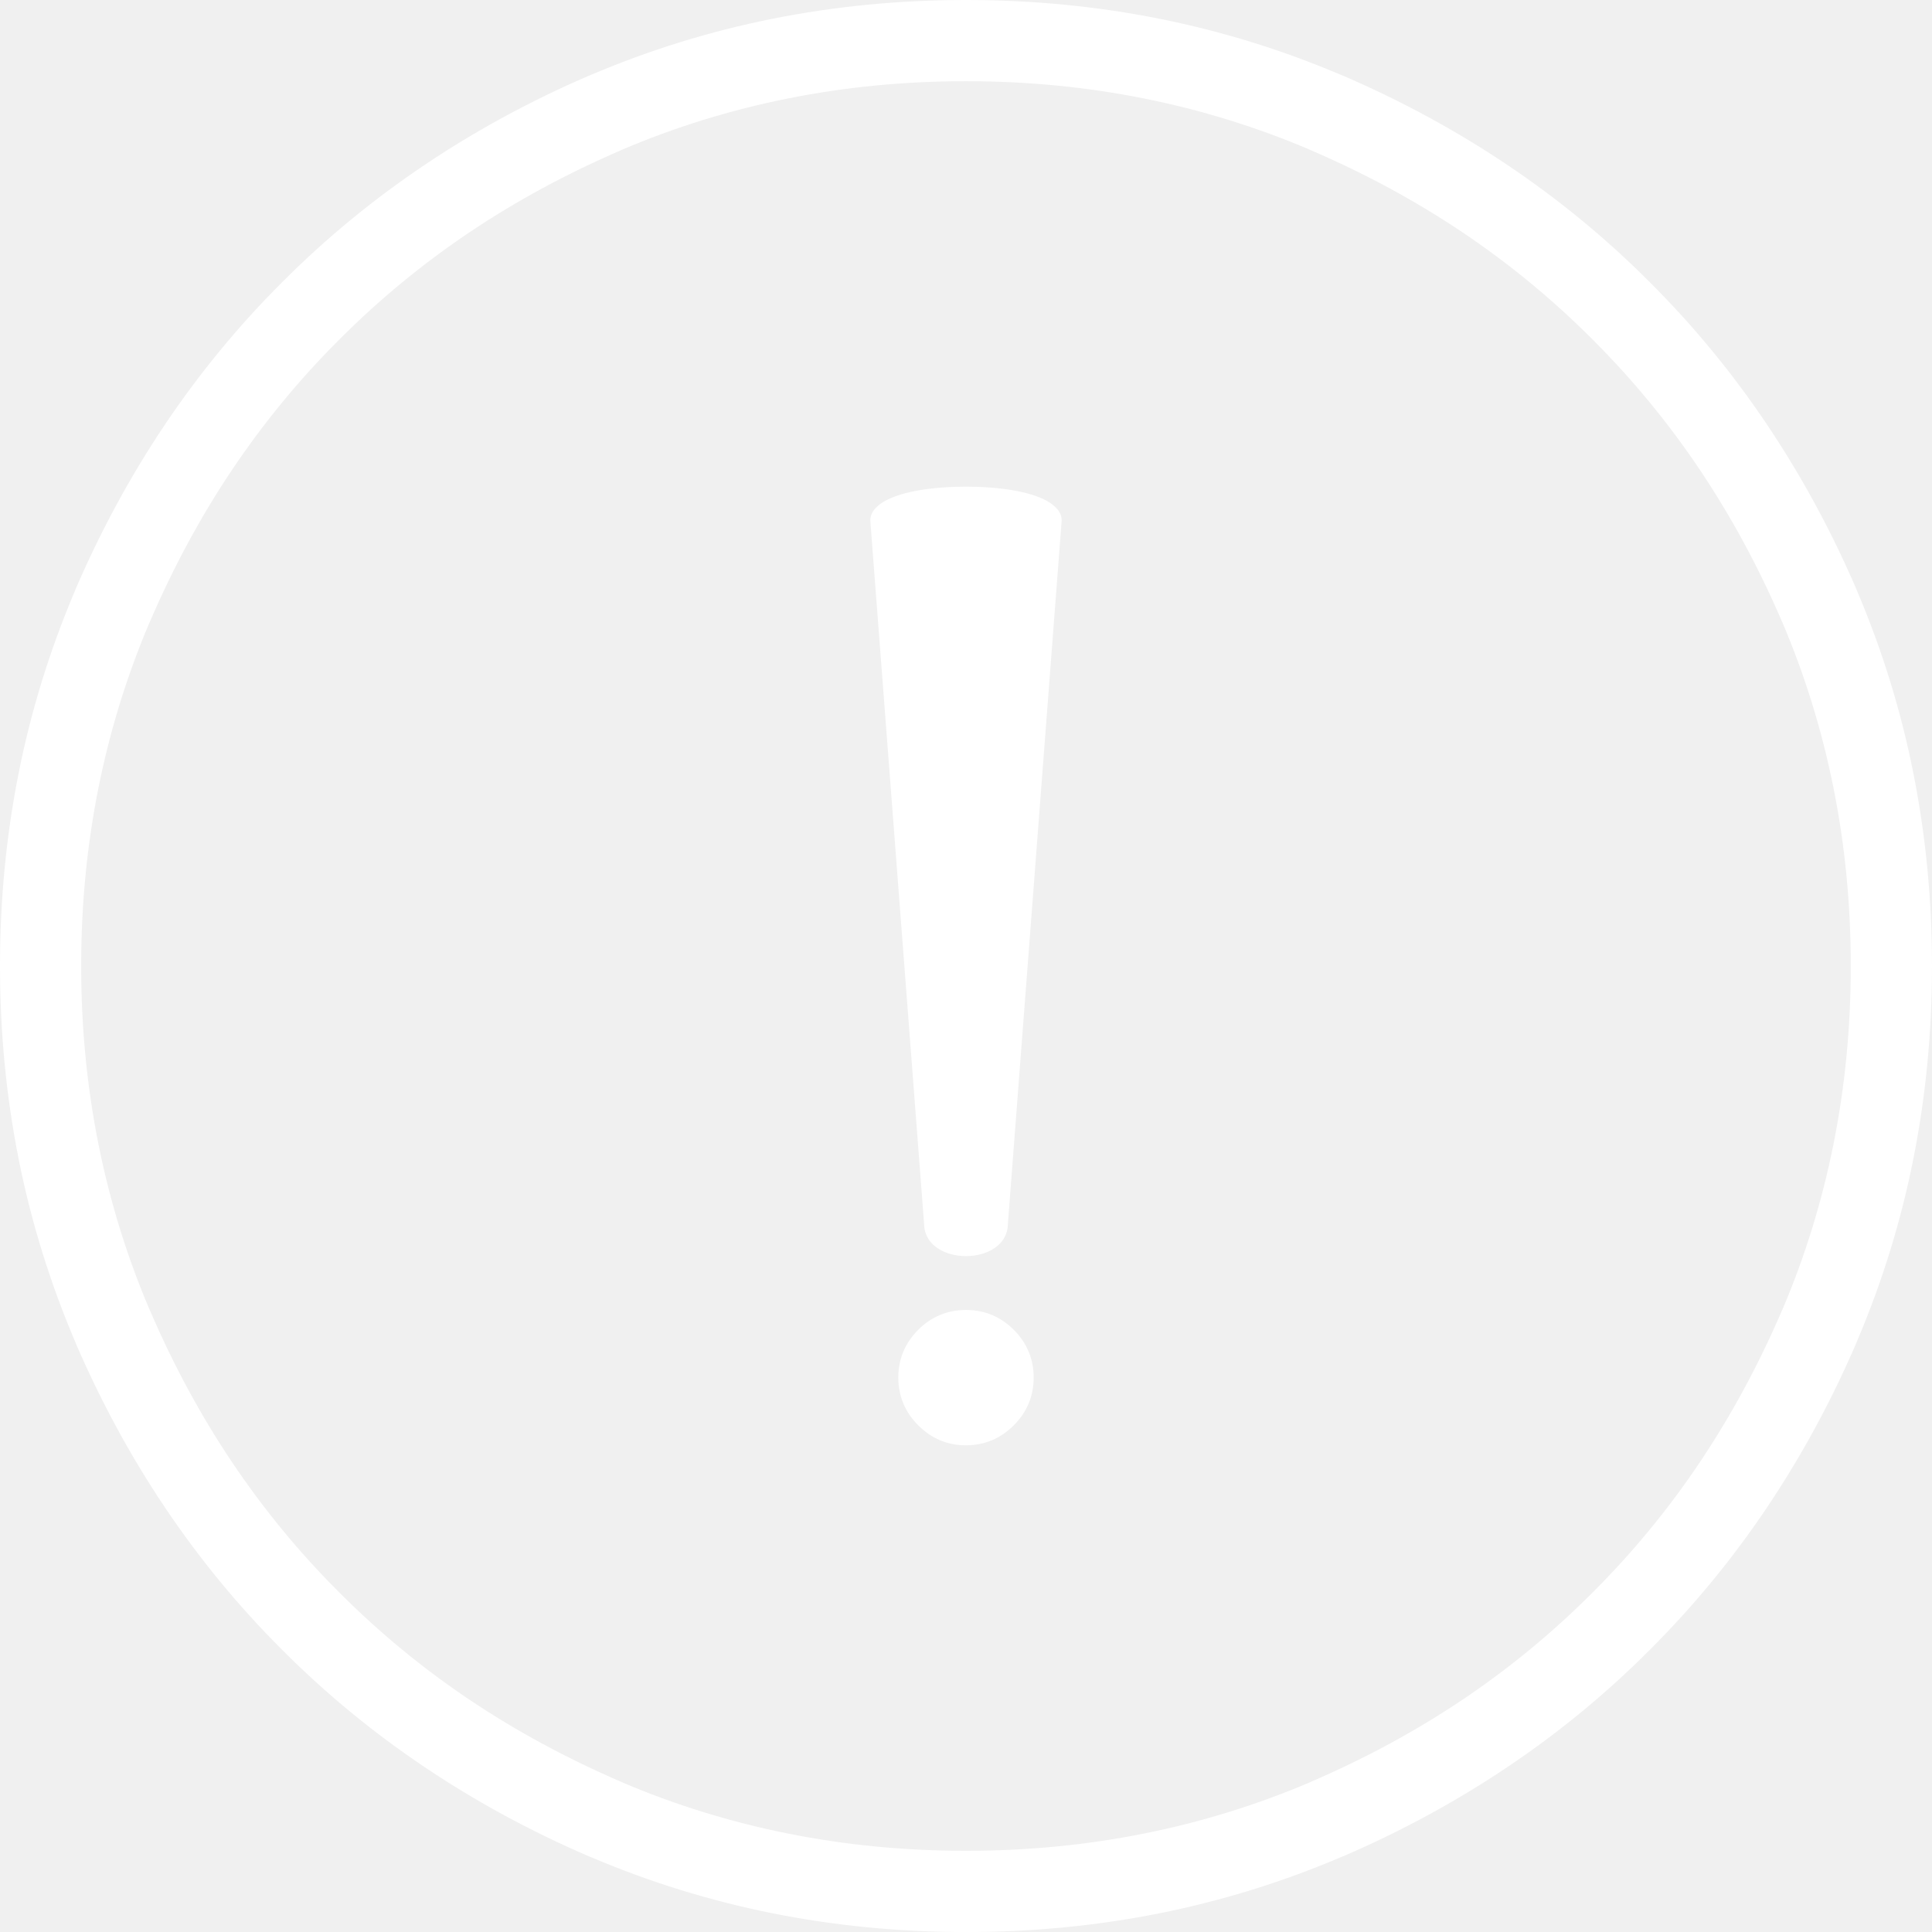
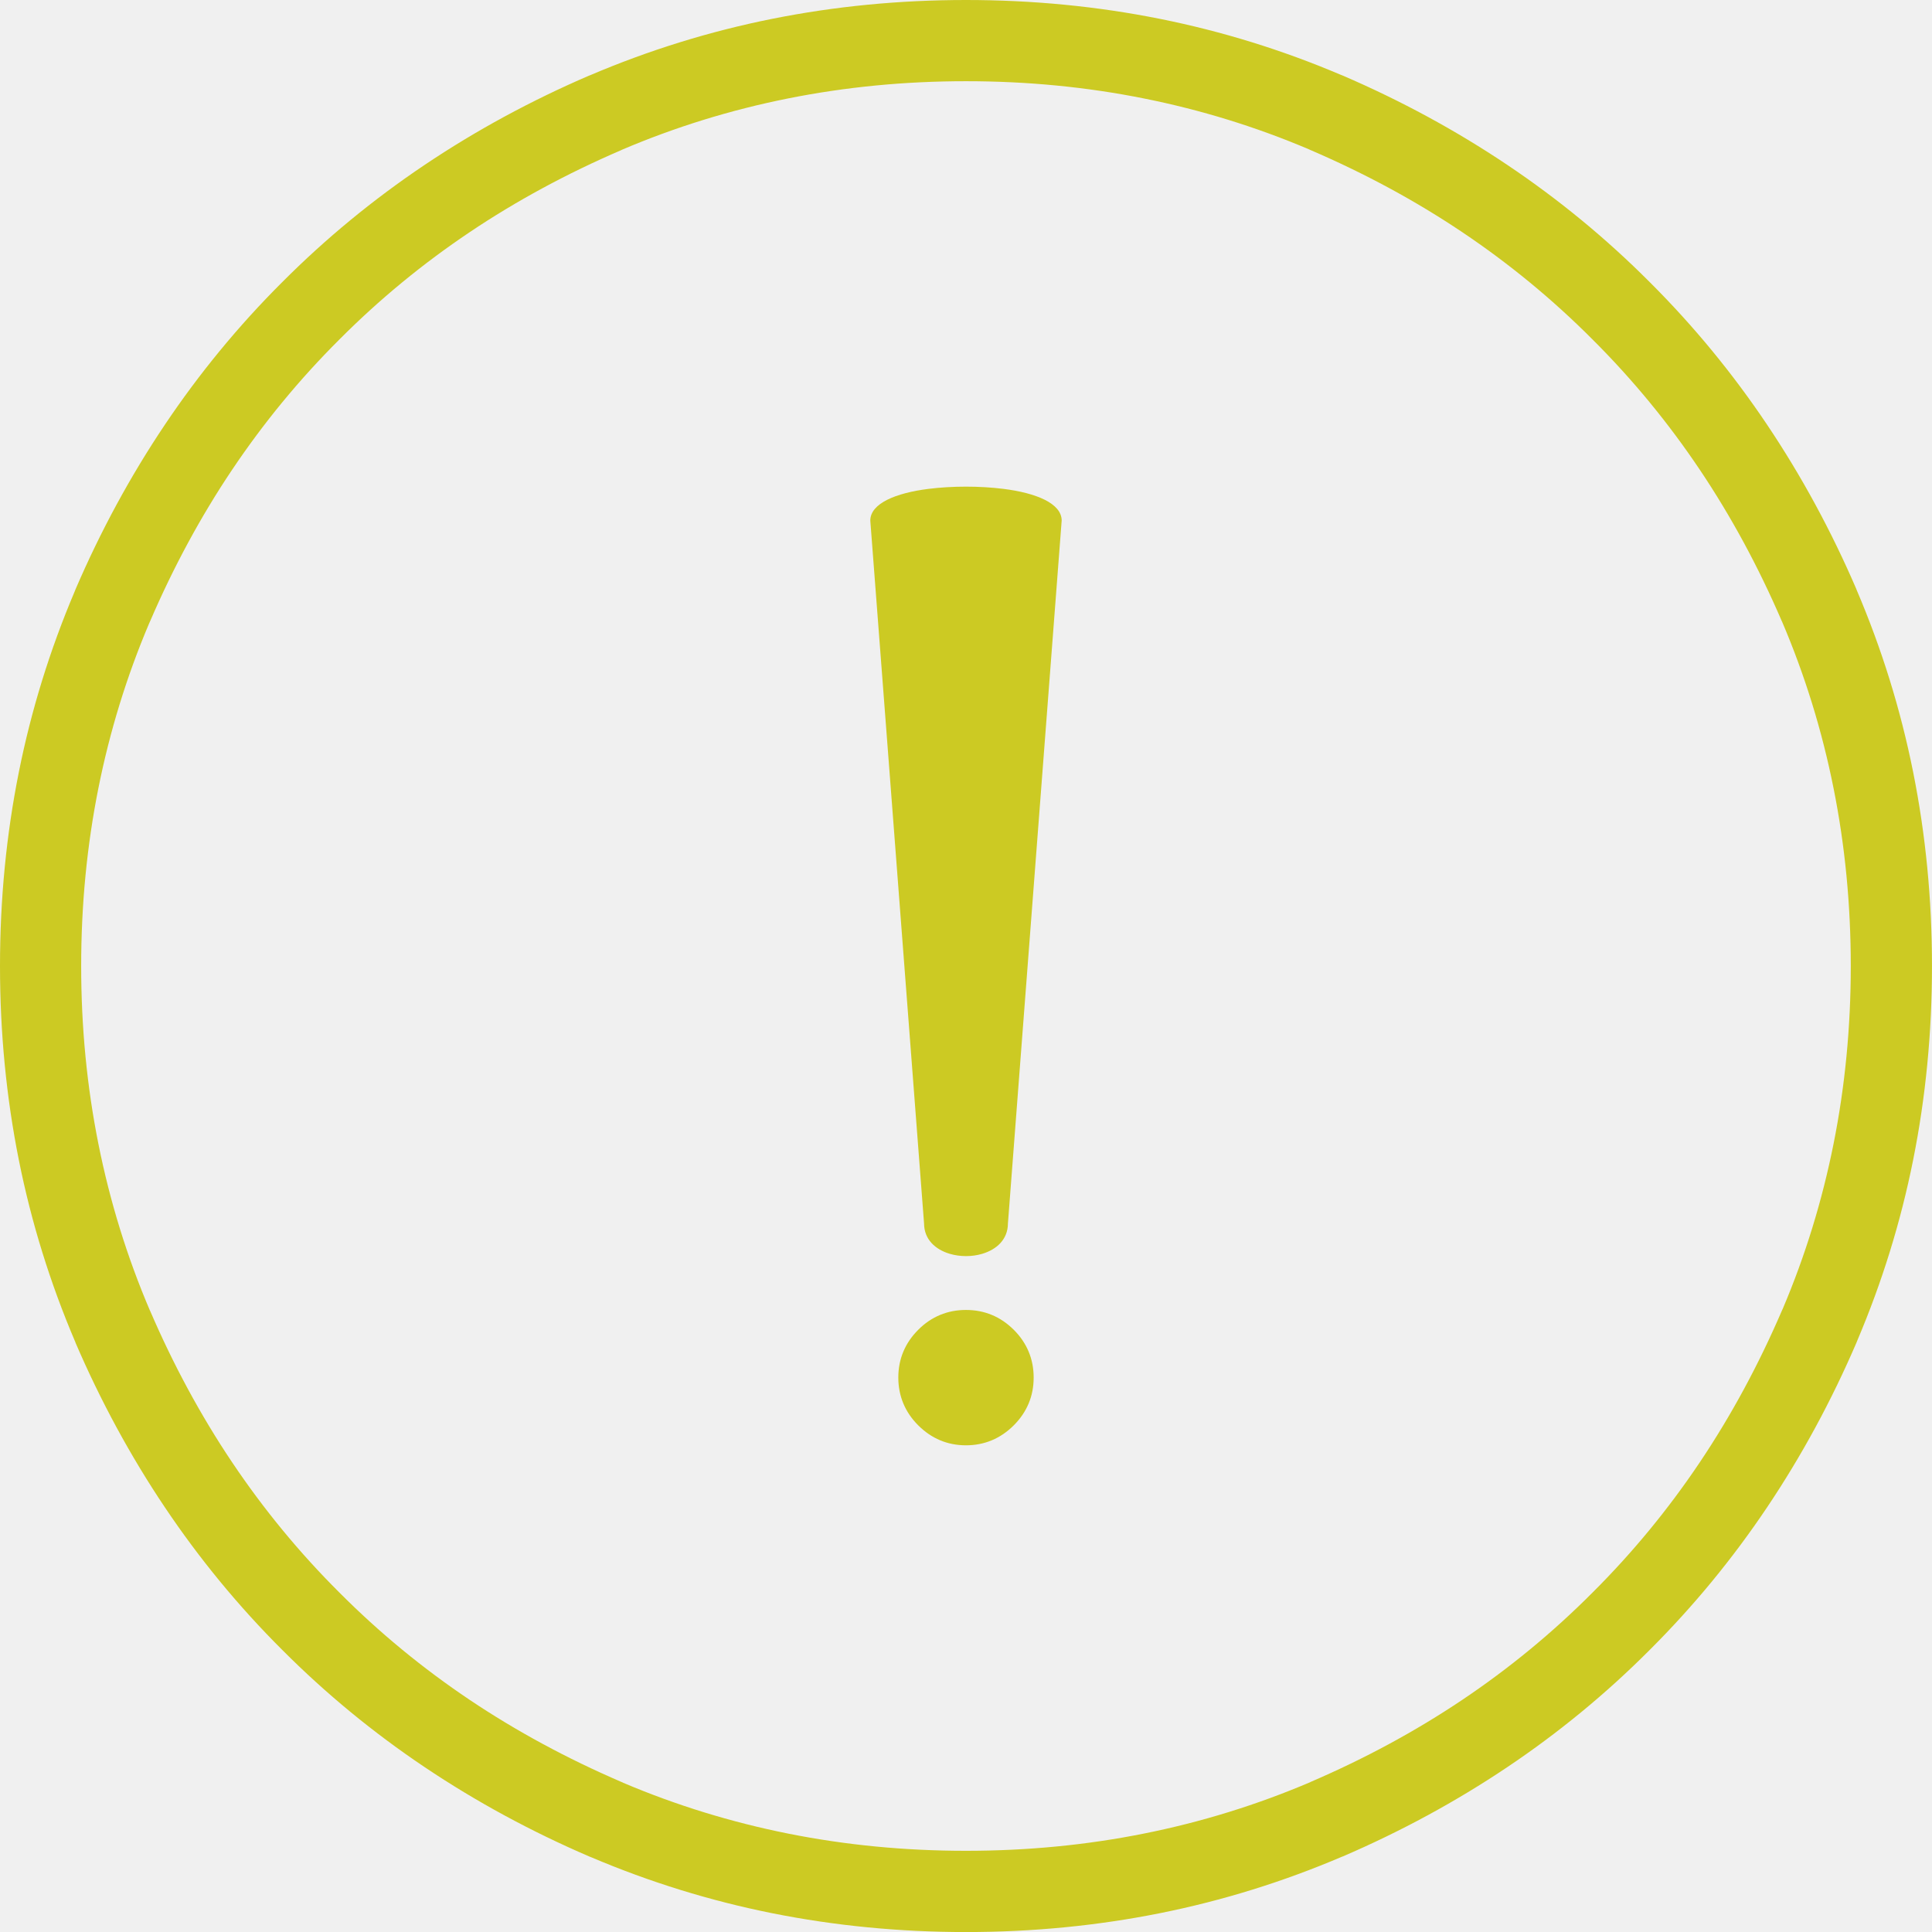
<svg xmlns="http://www.w3.org/2000/svg" version="1.1" id="Layer_1" x="0px" y="0px" width="122.88px" height="122.881px" viewBox="0 0 122.88 122.881" enable-background="new 0 0 122.88 122.881" xml:space="preserve">
  <g>
-     <path fill="#FFFFFF" d="M57.454,89.262c-0.212-0.51-0.319-1.059-0.319-1.645c0-0.588,0.106-1.137,0.319-1.646c0.21-0.506,0.526-0.969,0.945-1.389 h0L58.4,84.58h0c0.419-0.42,0.883-0.734,1.39-0.945c0.51-0.213,1.06-0.318,1.646-0.318c0.591,0,1.142,0.105,1.652,0.318 c0.5,0.207,0.957,0.516,1.371,0.924c0.008,0.008,0.016,0.014,0.022,0.021c0.419,0.418,0.734,0.883,0.945,1.391 c0.213,0.51,0.318,1.059,0.318,1.646c0,0.586-0.105,1.135-0.318,1.645c-0.211,0.506-0.525,0.971-0.945,1.391 c-0.421,0.42-0.888,0.74-1.398,0.953c-0.509,0.213-1.059,0.32-1.647,0.32c-0.586,0-1.134-0.107-1.642-0.32 c-0.498-0.209-0.957-0.52-1.371-0.93c-0.008-0.008-0.016-0.016-0.024-0.023C57.98,90.234,57.665,89.77,57.454,89.262L57.454,89.262 z M61.44,5.165c-3.894,0-7.67,0.366-11.326,1.098c-3.661,0.732-7.193,1.825-10.592,3.277l0.001,0.004 c-3.455,1.486-6.672,3.224-9.646,5.22c-2.98,2-5.744,4.271-8.284,6.821l-0.01,0.01h0c-2.55,2.541-4.821,5.303-6.821,8.284 c-1.996,2.974-3.733,6.191-5.22,9.646c-0.018,0.042-0.037,0.082-0.056,0.123c-1.426,3.361-2.501,6.852-3.225,10.468 c-0.732,3.656-1.098,7.432-1.098,11.325c0,3.895,0.366,7.67,1.098,11.326c0.732,3.66,1.825,7.193,3.277,10.592l0.003-0.002 c1.486,3.455,3.224,6.672,5.22,9.646c2,2.98,4.271,5.744,6.821,8.283l0.01,0.01l0,0c2.54,2.551,5.303,4.822,8.284,6.822 c2.974,1.994,6.191,3.732,9.646,5.219c0.042,0.018,0.083,0.037,0.123,0.057c3.361,1.426,6.852,2.5,10.468,3.225 c3.656,0.732,7.432,1.098,11.326,1.098s7.67-0.365,11.325-1.098c3.661-0.732,7.192-1.826,10.593-3.277l-0.002-0.004 c3.455-1.486,6.672-3.225,9.646-5.219c2.979-2,5.743-4.271,8.283-6.822l0.01-0.01l0,0c2.549-2.539,4.821-5.303,6.82-8.283 c1.996-2.975,3.734-6.191,5.221-9.646c0.018-0.041,0.036-0.082,0.056-0.121c1.427-3.361,2.501-6.854,3.225-10.469 c0.732-3.656,1.099-7.432,1.099-11.326c0-3.893-0.366-7.669-1.099-11.325c-0.732-3.661-1.825-7.192-3.277-10.592l-0.003,0.001 c-1.486-3.455-3.225-6.672-5.221-9.646c-1.999-2.98-4.271-5.743-6.82-8.284l-0.01-0.01l0,0c-2.54-2.549-5.304-4.821-8.283-6.821 c-2.975-1.996-6.191-3.734-9.646-5.22c-0.041-0.018-0.082-0.037-0.123-0.056c-3.361-1.426-6.852-2.501-10.468-3.225 C69.11,5.531,65.334,5.165,61.44,5.165L61.44,5.165z M49.106,1.199C53.098,0.4,57.21,0,61.44,0c4.229,0,8.342,0.4,12.334,1.199 c3.936,0.788,7.764,1.971,11.48,3.549c0.047,0.017,0.093,0.035,0.14,0.055c3.705,1.594,7.198,3.486,10.473,5.684 c3.265,2.191,6.286,4.674,9.061,7.457l0.01,0.01c2.782,2.774,5.266,5.796,7.456,9.061c2.198,3.274,4.09,6.767,5.684,10.473 l-0.003,0.001l0.003,0.009c1.606,3.757,2.808,7.628,3.604,11.609c0.799,3.992,1.198,8.104,1.198,12.334 c0,4.23-0.399,8.344-1.198,12.334c-0.788,3.936-1.971,7.764-3.549,11.48c-0.017,0.047-0.035,0.094-0.056,0.141 c-1.594,3.705-3.485,7.197-5.684,10.473c-2.19,3.264-4.674,6.285-7.456,9.061l-0.01,0.01c-2.774,2.783-5.796,5.266-9.061,7.457 c-3.274,2.197-6.768,4.09-10.473,5.684l-0.002-0.004l-0.009,0.004c-3.757,1.605-7.628,2.807-11.609,3.604 c-3.992,0.799-8.104,1.199-12.334,1.199c-4.23,0-8.343-0.4-12.334-1.199c-3.935-0.789-7.763-1.971-11.48-3.549 c-0.047-0.018-0.093-0.035-0.14-0.055c-3.706-1.594-7.198-3.486-10.473-5.684c-3.264-2.191-6.286-4.674-9.06-7.457l-0.01-0.01 c-2.783-2.775-5.266-5.797-7.457-9.061c-2.198-3.275-4.09-6.768-5.684-10.473l0.004-0.002l-0.004-0.01 c-1.605-3.756-2.807-7.627-3.604-11.609C0.4,69.783,0,65.67,0,61.439c0-4.229,0.4-8.342,1.199-12.334 c0.788-3.935,1.971-7.763,3.548-11.479c0.017-0.047,0.036-0.093,0.055-0.14c1.594-3.706,3.486-7.199,5.684-10.473 c2.19-3.264,4.674-6.286,7.457-9.061l0.01-0.01c2.774-2.783,5.796-5.266,9.06-7.457c3.275-2.198,6.768-4.09,10.473-5.684 l0.002,0.003l0.008-0.003C41.254,3.197,45.125,1.996,49.106,1.199L49.106,1.199z M64.107,77.82 c-0.005,1.012-0.717,1.65-1.627,1.924c-0.331,0.1-0.687,0.148-1.04,0.148s-0.709-0.049-1.04-0.148 c-0.91-0.273-1.622-0.912-1.627-1.924l-3.417-44.679c-0.001-0.01-0.001-0.021-0.001-0.031h-0.001c0-1.094,1.63-1.758,3.715-2.018 c0.75-0.093,1.561-0.14,2.371-0.14s1.621,0.047,2.37,0.14c2.086,0.26,3.716,0.924,3.716,2.018c0,0.018-0.002,0.036-0.004,0.053 L64.107,77.82L64.107,77.82z" />
+     <path fill="#CCCA23" d="M57.454,89.262c-0.212-0.51-0.319-1.059-0.319-1.645c0-0.588,0.106-1.137,0.319-1.646c0.21-0.506,0.526-0.969,0.945-1.389 h0L58.4,84.58h0c0.419-0.42,0.883-0.734,1.39-0.945c0.51-0.213,1.06-0.318,1.646-0.318c0.591,0,1.142,0.105,1.652,0.318 c0.5,0.207,0.957,0.516,1.371,0.924c0.008,0.008,0.016,0.014,0.022,0.021c0.419,0.418,0.734,0.883,0.945,1.391 c0.213,0.51,0.318,1.059,0.318,1.646c0,0.586-0.105,1.135-0.318,1.645c-0.211,0.506-0.525,0.971-0.945,1.391 c-0.421,0.42-0.888,0.74-1.398,0.953c-0.509,0.213-1.059,0.32-1.647,0.32c-0.586,0-1.134-0.107-1.642-0.32 c-0.498-0.209-0.957-0.52-1.371-0.93c-0.008-0.008-0.016-0.016-0.024-0.023C57.98,90.234,57.665,89.77,57.454,89.262L57.454,89.262 z M61.44,5.165c-3.894,0-7.67,0.366-11.326,1.098c-3.661,0.732-7.193,1.825-10.592,3.277l0.001,0.004 c-3.455,1.486-6.672,3.224-9.646,5.22c-2.98,2-5.744,4.271-8.284,6.821l-0.01,0.01h0c-2.55,2.541-4.821,5.303-6.821,8.284 c-1.996,2.974-3.733,6.191-5.22,9.646c-0.018,0.042-0.037,0.082-0.056,0.123c-1.426,3.361-2.501,6.852-3.225,10.468 c-0.732,3.656-1.098,7.432-1.098,11.325c0,3.895,0.366,7.67,1.098,11.326c0.732,3.66,1.825,7.193,3.277,10.592l0.003-0.002 c1.486,3.455,3.224,6.672,5.22,9.646c2,2.98,4.271,5.744,6.821,8.283l0.01,0.01l0,0c2.54,2.551,5.303,4.822,8.284,6.822 c2.974,1.994,6.191,3.732,9.646,5.219c0.042,0.018,0.083,0.037,0.123,0.057c3.361,1.426,6.852,2.5,10.468,3.225 c3.656,0.732,7.432,1.098,11.326,1.098s7.67-0.365,11.325-1.098c3.661-0.732,7.192-1.826,10.593-3.277l-0.002-0.004 c3.455-1.486,6.672-3.225,9.646-5.219c2.979-2,5.743-4.271,8.283-6.822l0.01-0.01l0,0c2.549-2.539,4.821-5.303,6.82-8.283 c1.996-2.975,3.734-6.191,5.221-9.646c0.018-0.041,0.036-0.082,0.056-0.121c1.427-3.361,2.501-6.854,3.225-10.469 c0.732-3.656,1.099-7.432,1.099-11.326c0-3.893-0.366-7.669-1.099-11.325c-0.732-3.661-1.825-7.192-3.277-10.592l-0.003,0.001 c-1.486-3.455-3.225-6.672-5.221-9.646c-1.999-2.98-4.271-5.743-6.82-8.284l-0.01-0.01l0,0c-2.54-2.549-5.304-4.821-8.283-6.821 c-2.975-1.996-6.191-3.734-9.646-5.22c-0.041-0.018-0.082-0.037-0.123-0.056c-3.361-1.426-6.852-2.501-10.468-3.225 C69.11,5.531,65.334,5.165,61.44,5.165L61.44,5.165z M49.106,1.199C53.098,0.4,57.21,0,61.44,0c4.229,0,8.342,0.4,12.334,1.199 c3.936,0.788,7.764,1.971,11.48,3.549c0.047,0.017,0.093,0.035,0.14,0.055c3.705,1.594,7.198,3.486,10.473,5.684 c3.265,2.191,6.286,4.674,9.061,7.457l0.01,0.01c2.782,2.774,5.266,5.796,7.456,9.061c2.198,3.274,4.09,6.767,5.684,10.473 l-0.003,0.001l0.003,0.009c1.606,3.757,2.808,7.628,3.604,11.609c0.799,3.992,1.198,8.104,1.198,12.334 c0,4.23-0.399,8.344-1.198,12.334c-0.788,3.936-1.971,7.764-3.549,11.48c-0.017,0.047-0.035,0.094-0.056,0.141 c-1.594,3.705-3.485,7.197-5.684,10.473c-2.19,3.264-4.674,6.285-7.456,9.061l-0.01,0.01c-2.774,2.783-5.796,5.266-9.061,7.457 c-3.274,2.197-6.768,4.09-10.473,5.684l-0.002-0.004l-0.009,0.004c-3.757,1.605-7.628,2.807-11.609,3.604 c-3.992,0.799-8.104,1.199-12.334,1.199c-4.23,0-8.343-0.4-12.334-1.199c-3.935-0.789-7.763-1.971-11.48-3.549 c-0.047-0.018-0.093-0.035-0.14-0.055c-3.706-1.594-7.198-3.486-10.473-5.684c-3.264-2.191-6.286-4.674-9.06-7.457l-0.01-0.01 c-2.783-2.775-5.266-5.797-7.457-9.061c-2.198-3.275-4.09-6.768-5.684-10.473l0.004-0.002l-0.004-0.01 c-1.605-3.756-2.807-7.627-3.604-11.609C0.4,69.783,0,65.67,0,61.439c0-4.229,0.4-8.342,1.199-12.334 c0.788-3.935,1.971-7.763,3.548-11.479c0.017-0.047,0.036-0.093,0.055-0.14c1.594-3.706,3.486-7.199,5.684-10.473 c2.19-3.264,4.674-6.286,7.457-9.061l0.01-0.01c2.774-2.783,5.796-5.266,9.06-7.457c3.275-2.198,6.768-4.09,10.473-5.684 l0.002,0.003l0.008-0.003C41.254,3.197,45.125,1.996,49.106,1.199L49.106,1.199z M64.107,77.82 c-0.005,1.012-0.717,1.65-1.627,1.924c-0.331,0.1-0.687,0.148-1.04,0.148s-0.709-0.049-1.04-0.148 c-0.91-0.273-1.622-0.912-1.627-1.924l-3.417-44.679c-0.001-0.01-0.001-0.021-0.001-0.031h-0.001c0-1.094,1.63-1.758,3.715-2.018 c0.75-0.093,1.561-0.14,2.371-0.14s1.621,0.047,2.37,0.14c2.086,0.26,3.716,0.924,3.716,2.018c0,0.018-0.002,0.036-0.004,0.053 L64.107,77.82L64.107,77.82z" />
  </g>
</svg>
